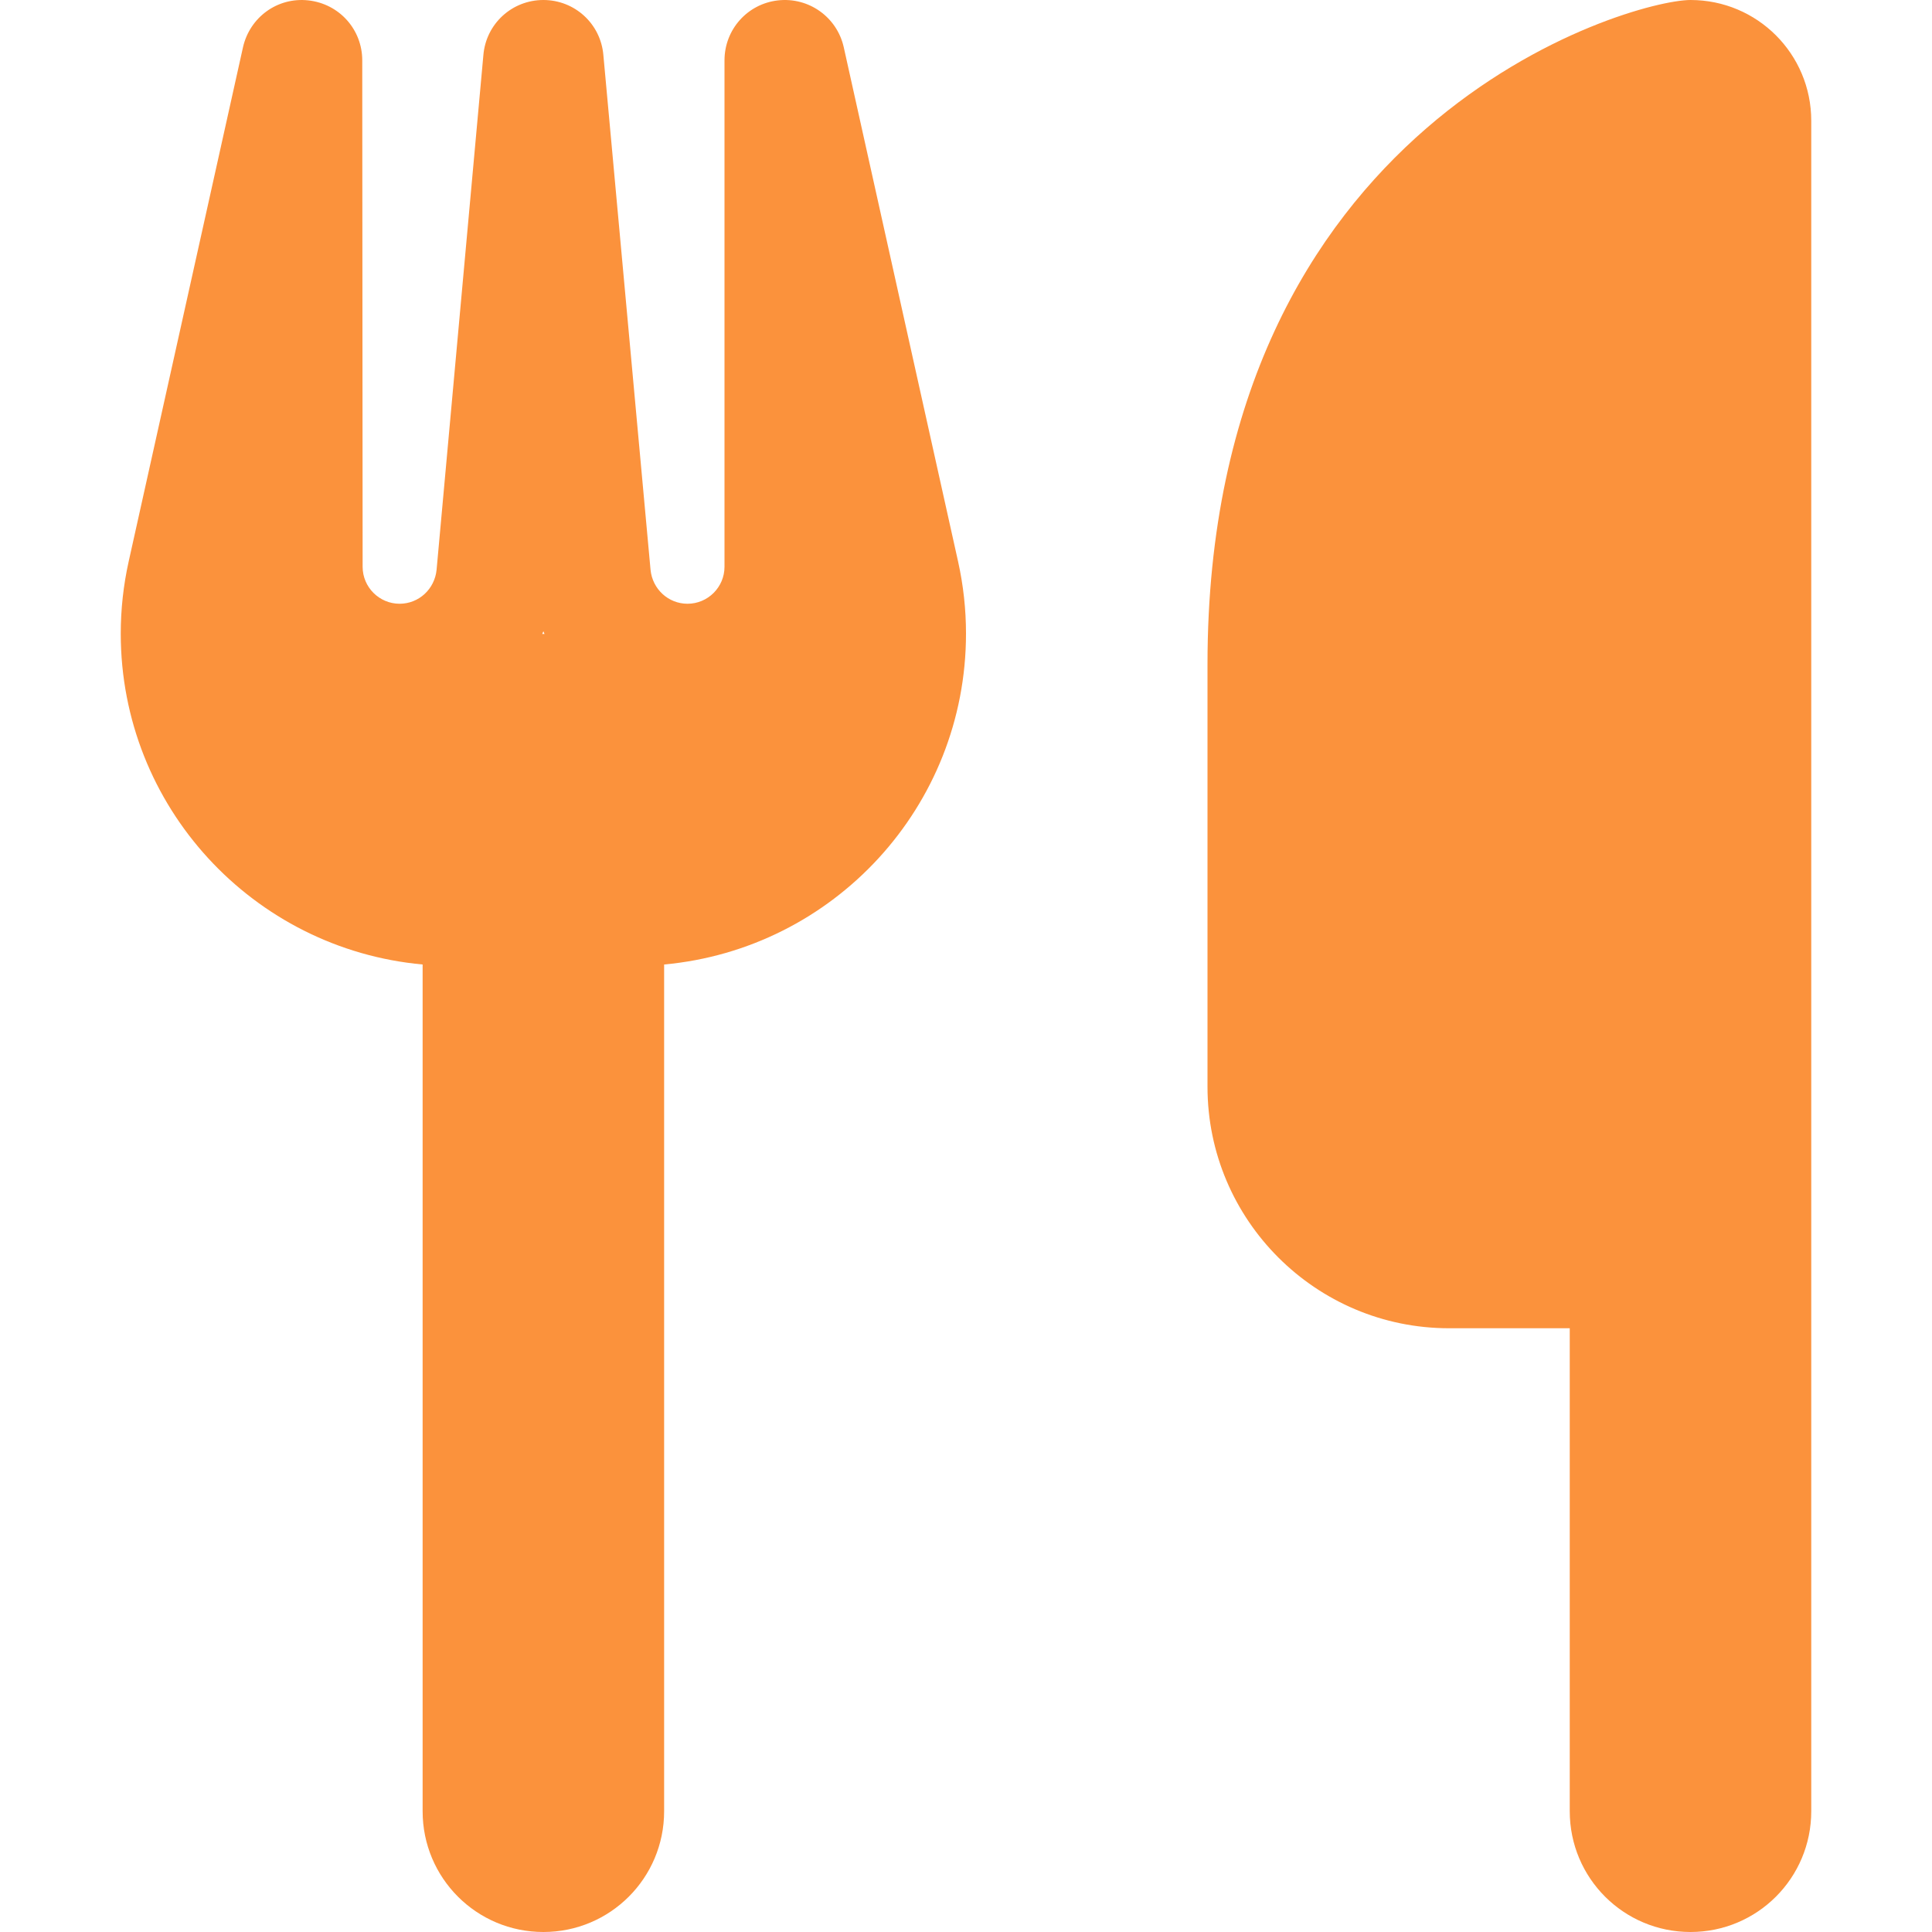
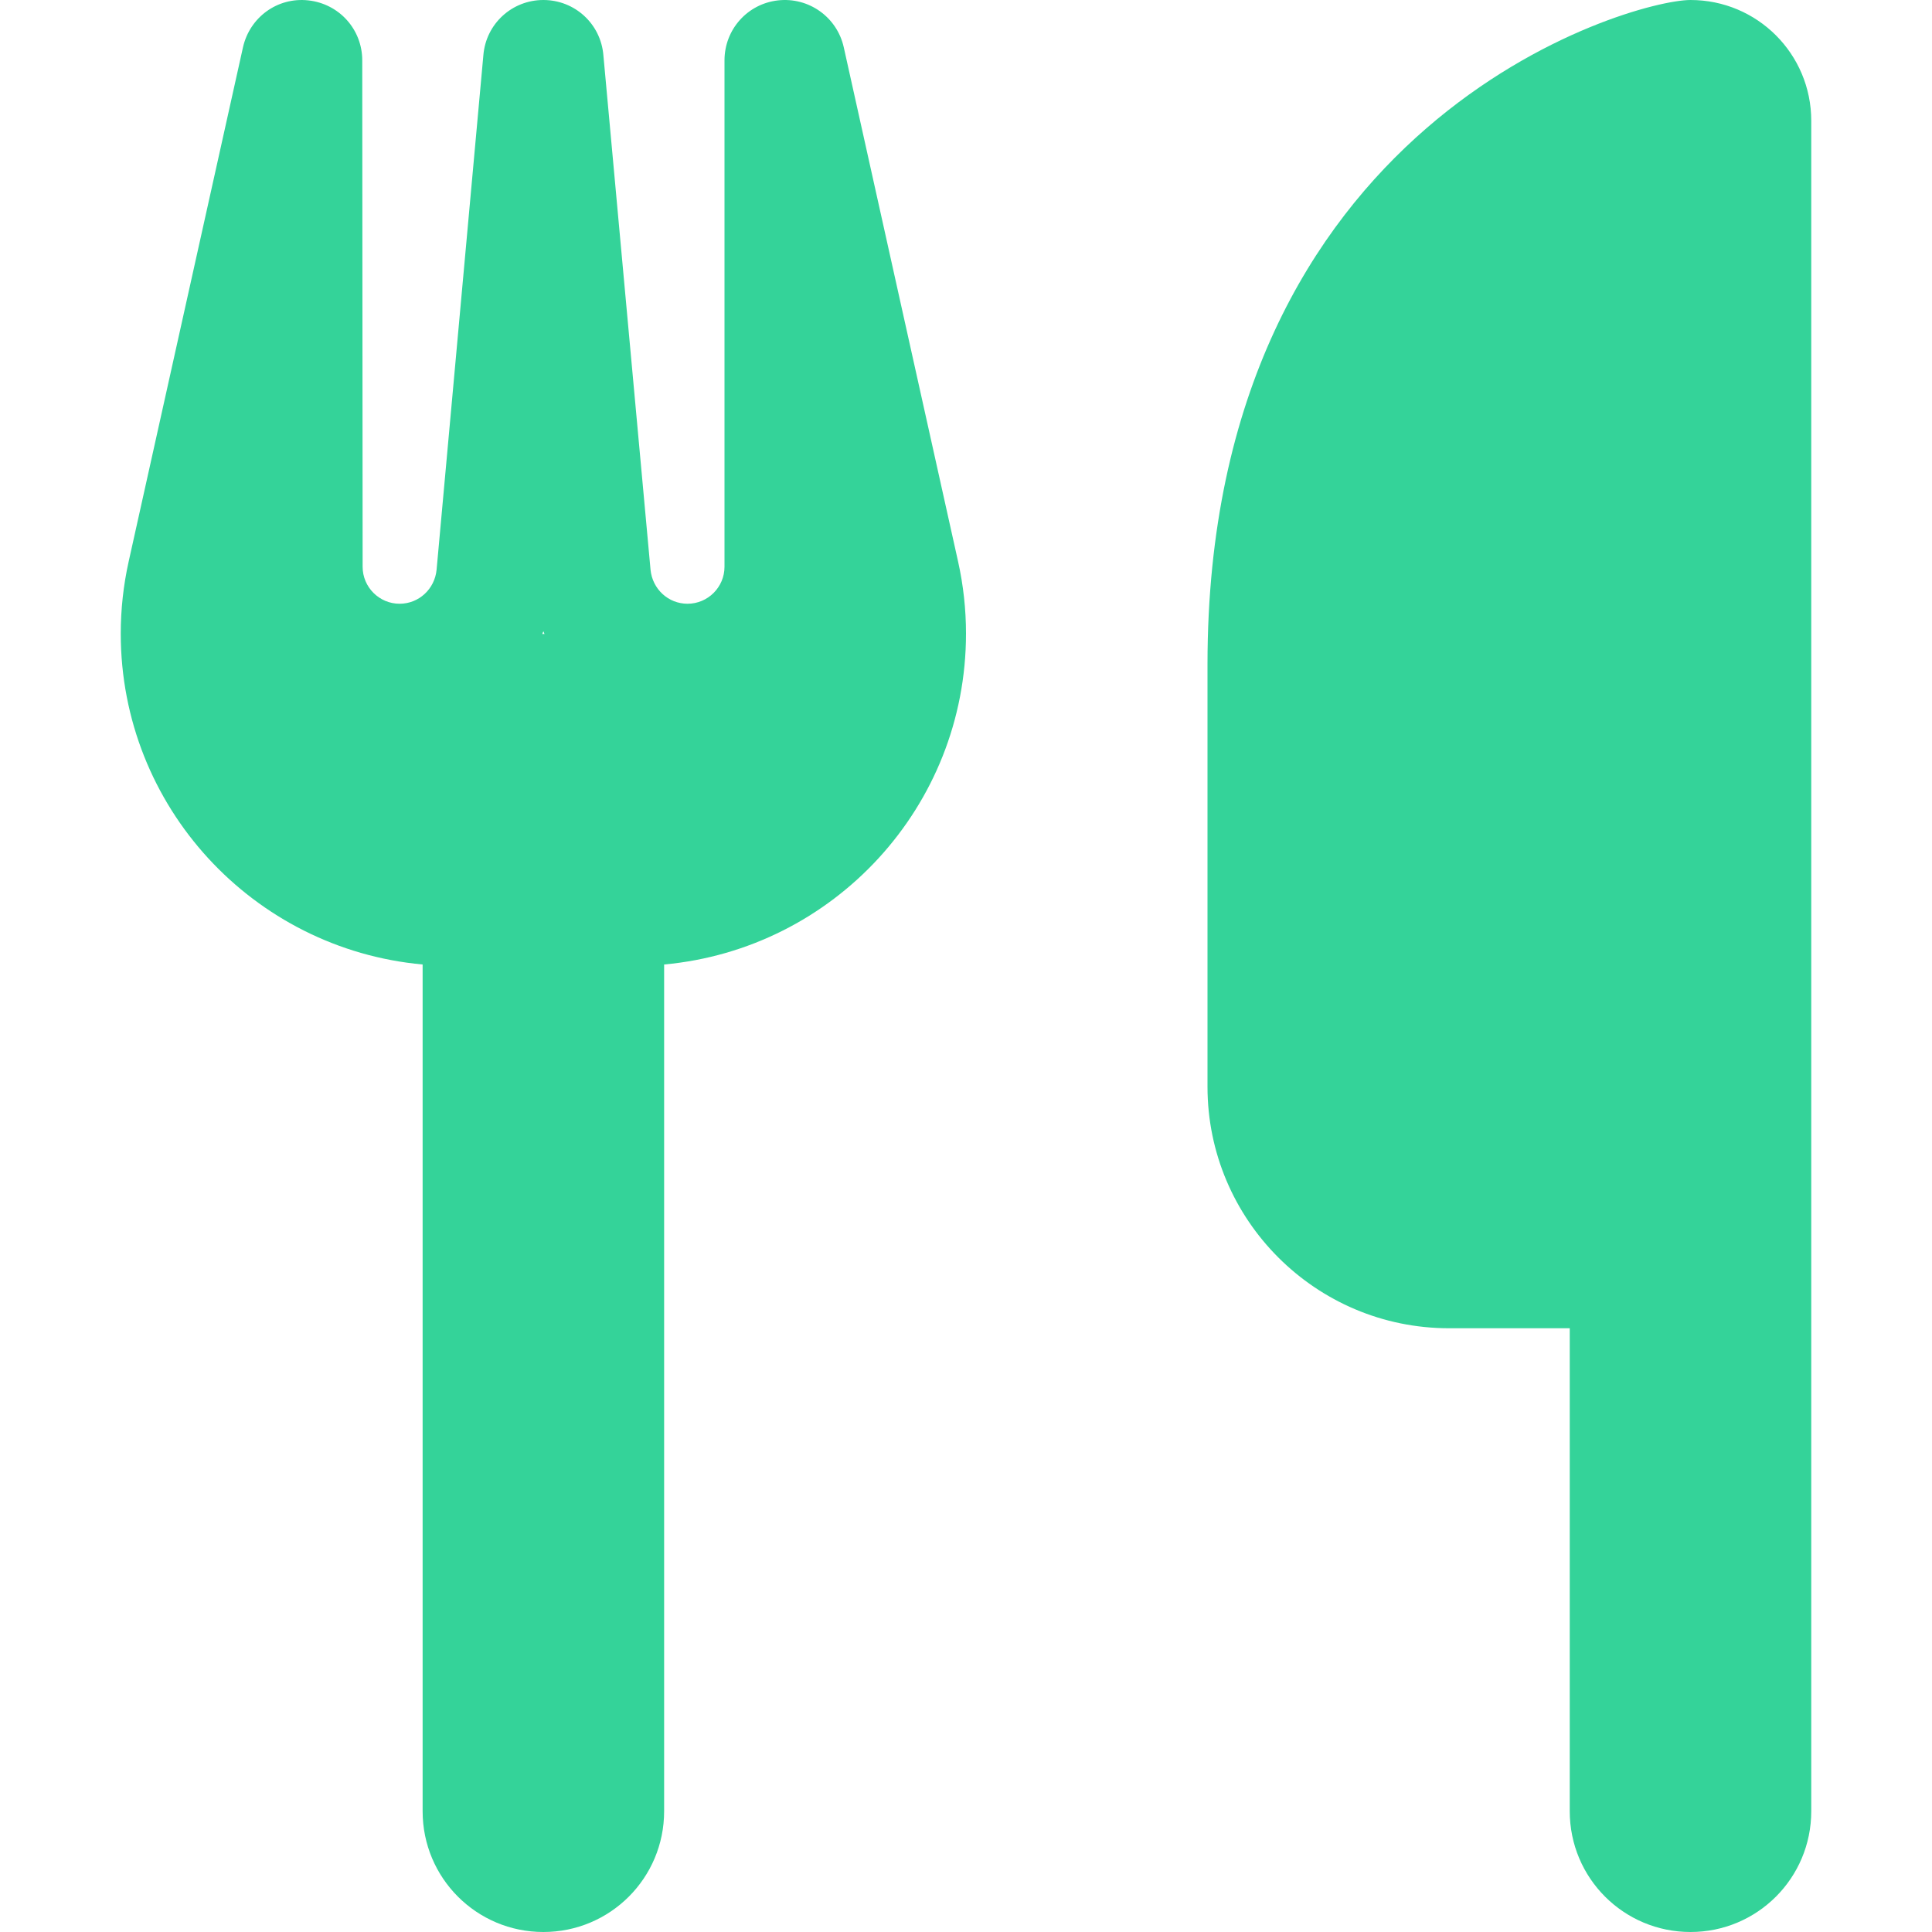
- <svg xmlns="http://www.w3.org/2000/svg" viewBox="0 0 448 512" width="24" height="24" fill="#fb923c" aria-hidden="true">
+ <svg xmlns="http://www.w3.org/2000/svg" viewBox="0 0 448 512" width="24" height="24" fill="#34d399" aria-hidden="true">
  <path d="M416 0C400 0 288 32 288 176l0 112c0 35.3 28.7 64 64 64l32 0 0 128c0 17.7 14.3 32 32 32s32-14.3 32-32l0-128 0-112 0-208c0-17.7-14.3-32-32-32zM64 16C64 7.8 57.9 1 49.7 .1S34.2 4.6 32.4 12.5L2.1 148.8C.7 155.1 0 161.5 0 167.9c0 45.9 35.1 83.6 80 87.7L80 480c0 17.7 14.3 32 32 32s32-14.3 32-32l0-224.4c44.9-4.1 80-41.8 80-87.7c0-6.4-.7-12.8-2.1-19.1L191.6 12.5c-1.8-8-9.3-13.3-17.4-12.4S160 7.8 160 16l0 134.2c0 5.4-4.4 9.8-9.8 9.8c-5.1 0-9.3-3.9-9.8-9L127.9 14.6C127.2 6.3 120.3 0 112 0s-15.2 6.3-15.9 14.6L83.7 151c-.5 5.1-4.7 9-9.8 9c-5.4 0-9.8-4.4-9.8-9.8L64 16zm48.3 152l-.3 0-.3 0 .3-.7 .3 .7z" />
</svg>
